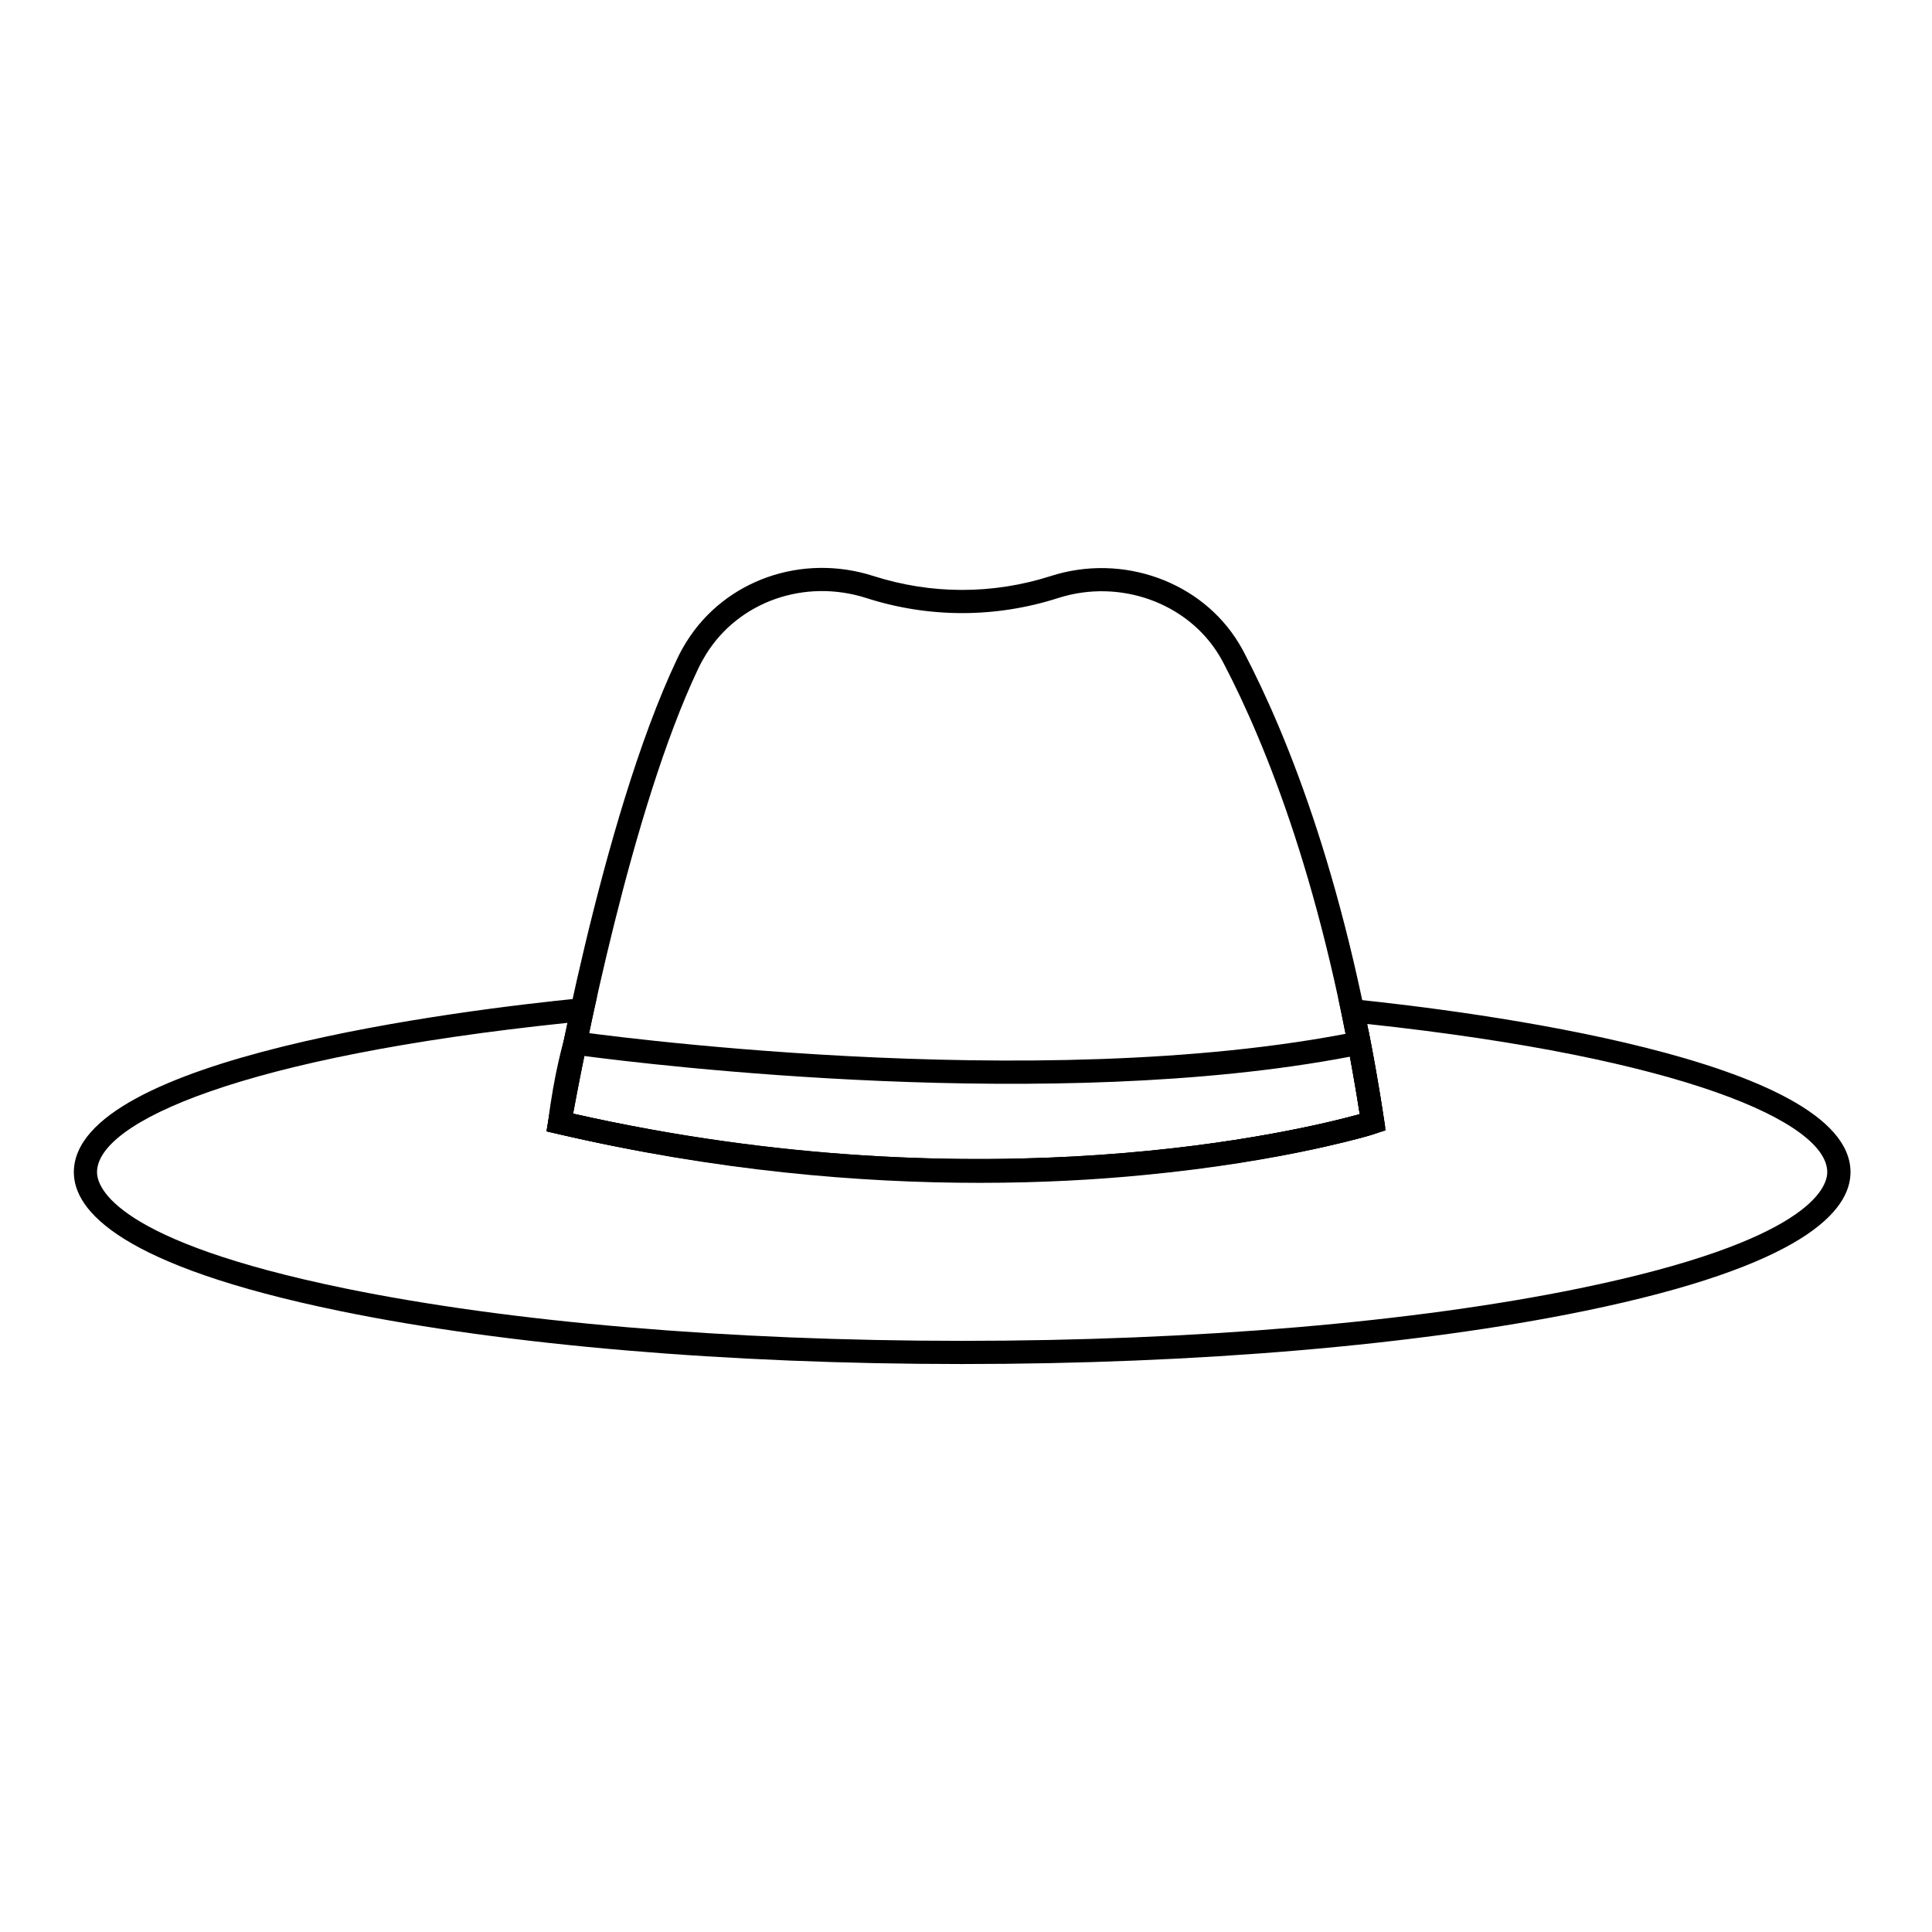
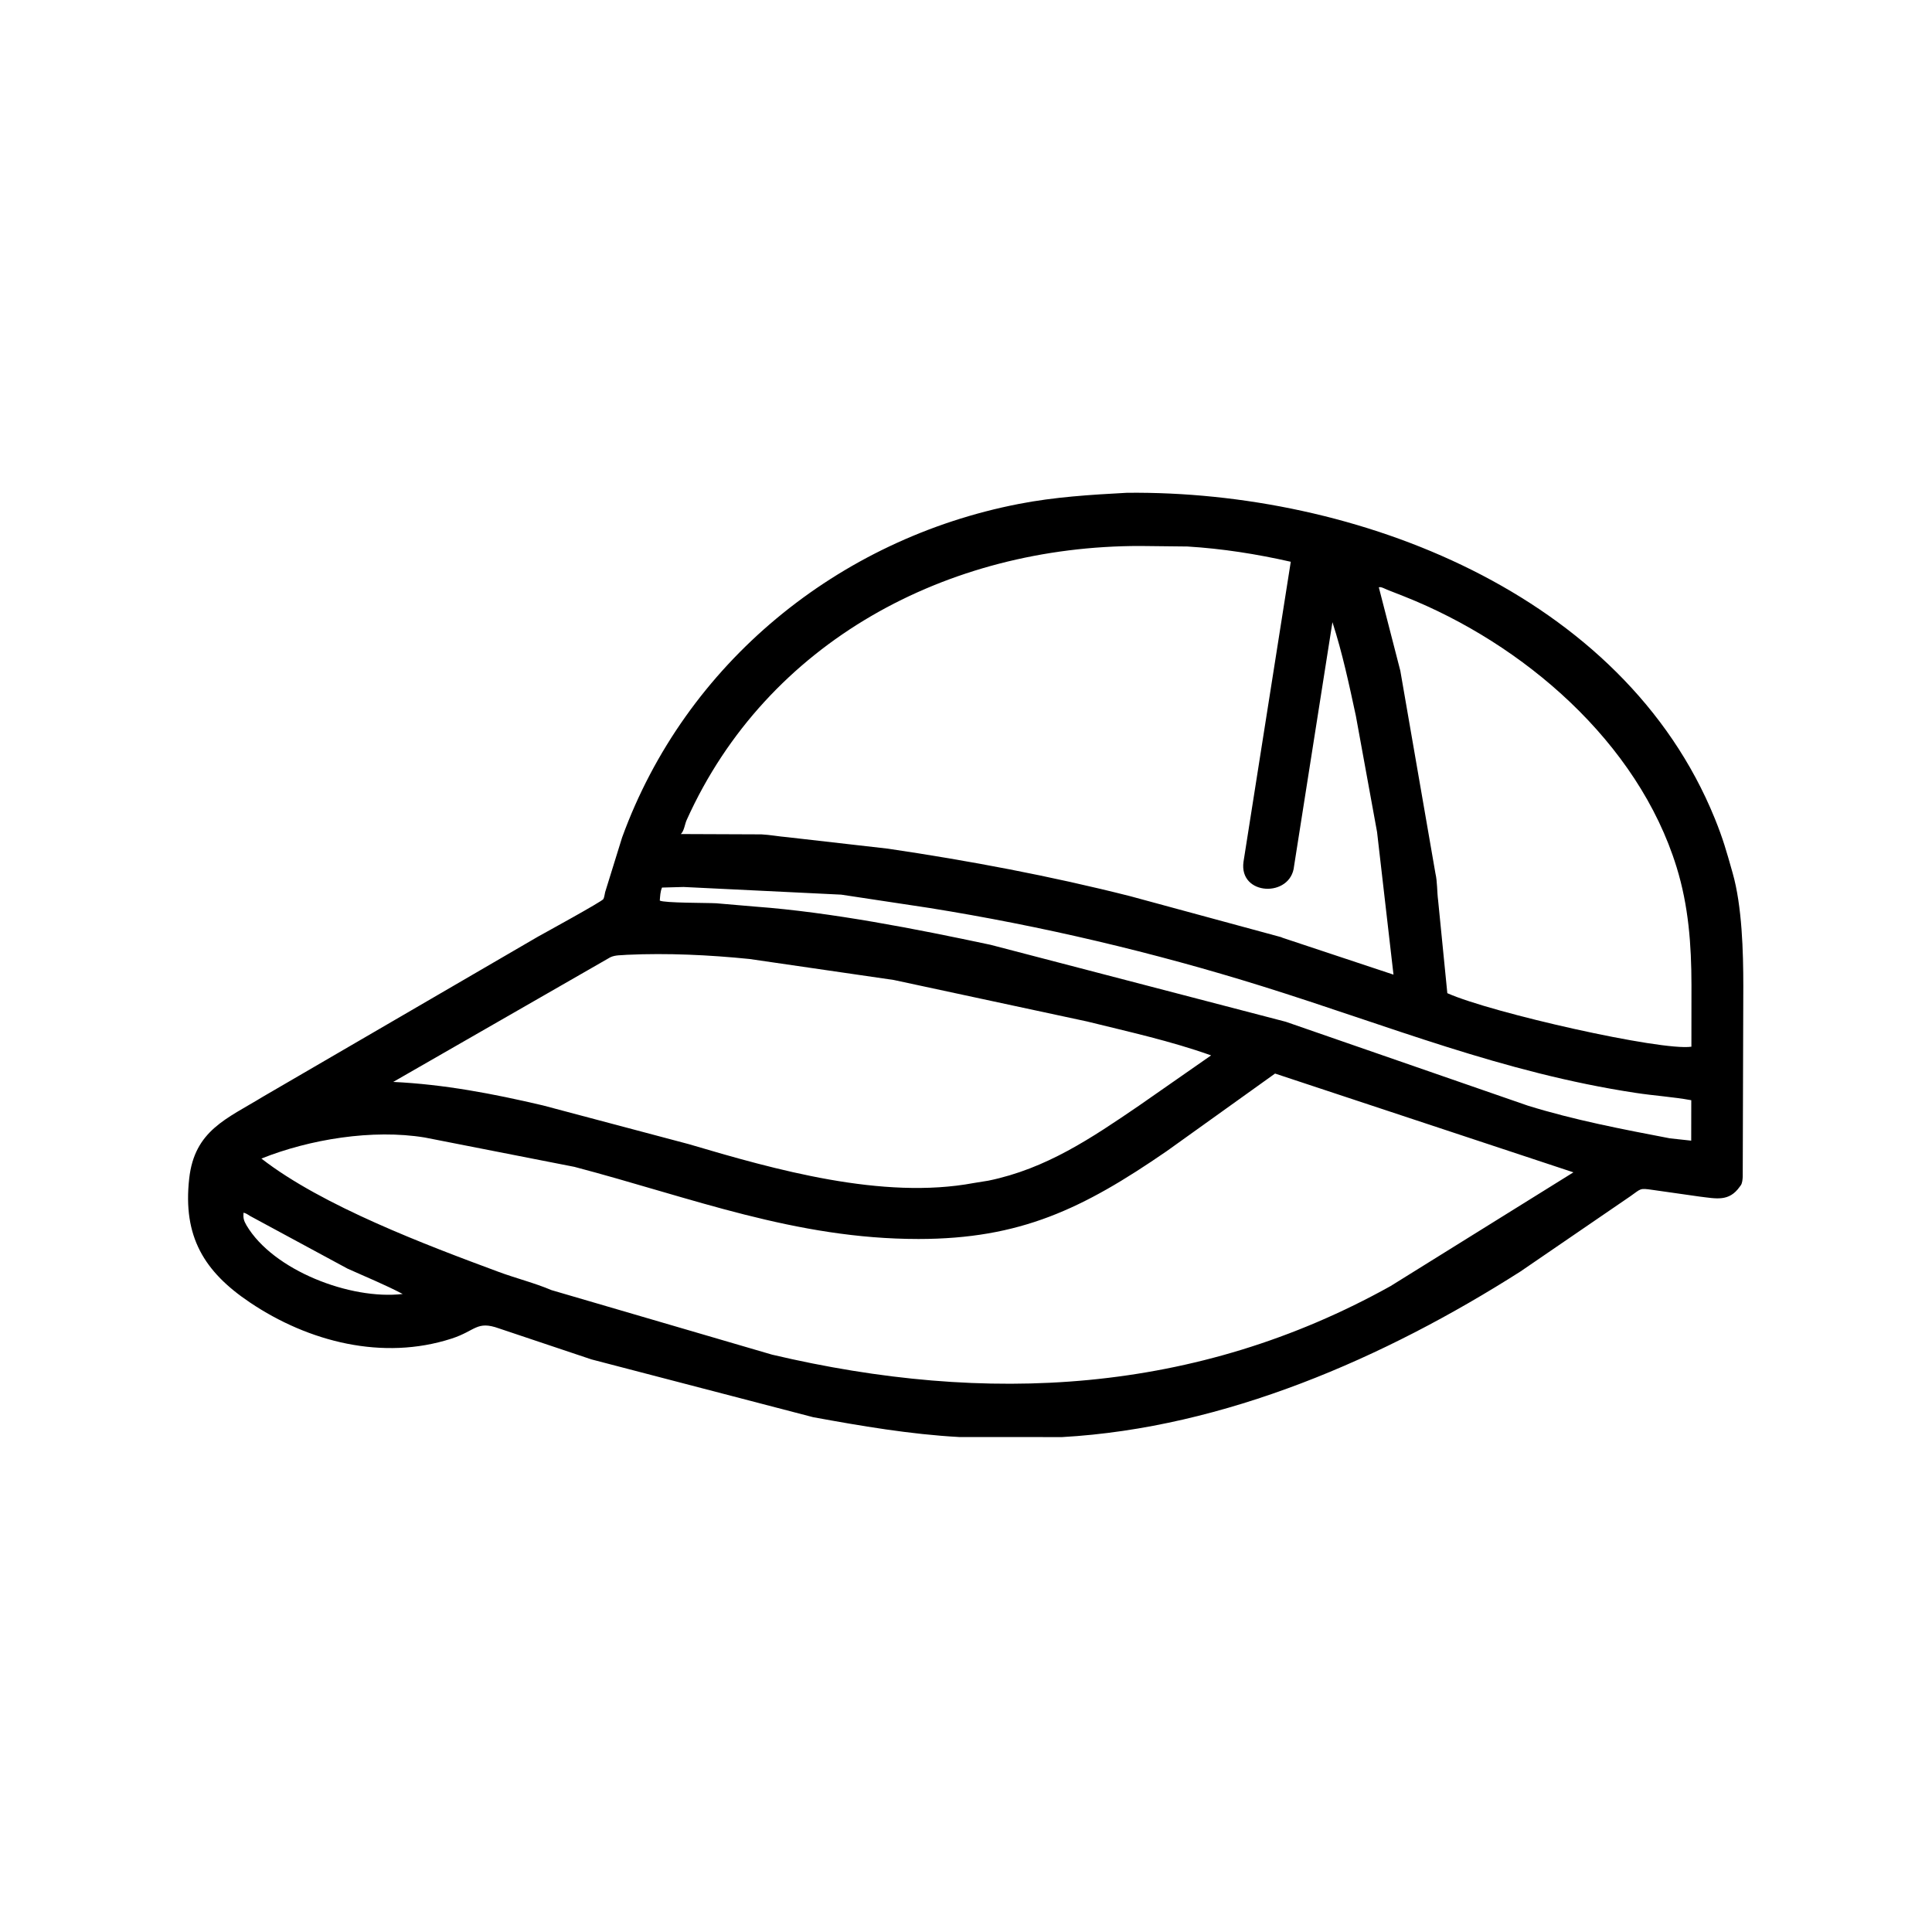
- <svg xmlns="http://www.w3.org/2000/svg" fill="#000000" width="800px" height="800px" viewBox="0 0 500 500" id="Layer_1" version="1.1" xml:space="preserve">
-   <g id="hat">
-     <g>
-       <g>
-         <g>
-           <path d="M253.47,305.91c-30.63,0-68.1-2.95-109.29-12.49l-2.76-0.64l0.48-2.79c0.55-3.16,13.6-77.89,33.36-119.51      c0.68-1.45,1.47-2.89,2.4-4.39c9.95-15.95,29.84-22.96,48.35-17.03c15,4.8,30.86,4.82,45.87,0.04l0.15-0.05      c18.5-5.91,38.94,1.44,48.61,17.47c0.48,0.79,0.91,1.56,1.32,2.34c11.48,21.98,27.08,60.84,36.24,121.19l0.26,1.72l-1.36,1.08      c-1.41,1.12-16.97,4.5-17.12,4.53c-9.45,2.01-24.82,4.79-44.33,6.61C283.81,305.09,269.59,305.91,253.47,305.91z M148.32,288.21      c107.2,24.14,188.67,4.25,203.57,0.13c-9.08-58.04-24.13-95.46-35.23-116.71c-0.35-0.67-0.72-1.33-1.13-2.01      c-8.24-13.65-25.7-19.9-41.55-14.89l-0.15,0.05c-16.24,5.19-33.4,5.19-49.63-0.01c-15.9-5.09-32.94,0.87-41.43,14.49      c-0.8,1.29-1.48,2.53-2.07,3.78C163.39,209.47,150.92,274.03,148.32,288.21z" />
-         </g>
-       </g>
-       <g>
-         <path d="M249,353.01c-60.8,0-117.99-4.87-161.04-13.72c-56.91-11.7-68.85-25.99-68.85-35.92c0-29.73,100.48-41.99,131.28-45.04     l4.11-0.41l-0.88,4.03c-2.64,12.11-4.47,21.74-5.29,26.26c107.19,24.14,188.67,4.25,203.57,0.13     c-1.39-8.85-2.98-17.63-4.75-26.14l-0.83-4.01l4.08,0.42c30.15,3.09,128.51,15.45,128.51,44.75c0,9.93-11.95,24.22-68.85,35.92     C366.99,348.13,309.8,353.01,249,353.01z M146.88,264.71c-84.07,8.74-121.77,25.62-121.77,38.65c0,3.96,4.62,17.83,64.06,30.05     c42.66,8.77,99.42,13.6,159.83,13.6s117.17-4.83,159.83-13.6c59.44-12.22,64.06-26.09,64.06-30.05     c0-12.82-36.86-29.52-119.06-38.36c1.64,8.19,3.11,16.59,4.39,25.04l0.26,1.72l-1.36,1.08c-1.41,1.12-16.97,4.5-17.12,4.53     c-9.45,2.01-24.82,4.79-44.33,6.62c-34.41,3.21-88.63,3.99-151.49-10.56l-2.76-0.64l0.48-2.79     C141.92,289.88,143.71,279.58,146.88,264.71z" />
-       </g>
-       <g>
-         <g>
-           <path d="M253.48,306.12c-30.63,0-68.12-3.01-109.31-12.71l-2.62-0.62l0.33-2.67c1.49-12.2,3.98-20.69,4.09-21.05l0.74-2.49      l2.57,0.37c1.18,0.17,118.75,16.82,201.88,0.03l2.95-0.6l0.59,2.95c0.02,0.09,1.91,9.65,3.54,20.7l0.37,2.52l-2.43,0.77      c-0.93,0.29-23.1,7.26-60.47,10.81C283.82,305.29,269.6,306.12,253.48,306.12z M148.19,288.19      c106.44,24.42,188.71,4.31,203.71,0.16c-0.95-6.21-1.94-11.69-2.53-14.88c-76.89,14.68-180.5,2.15-198.3-0.2      C150.33,276.2,149.12,281.52,148.19,288.19z" />
-         </g>
-       </g>
-     </g>
-   </g>
+ <svg xmlns="http://www.w3.org/2000/svg" width="30" height="30" viewBox="0 0 30 30" fill="none">
+   <path d="M12.626 22.006L9.185 21.109L7.75 20.628C7.4 20.502 7.389 20.664 7.011 20.786C5.944 21.131 4.791 20.837 3.88 20.224C3.17 19.747 2.837 19.202 2.938 18.3C3.021 17.551 3.523 17.372 4.087 17.027L8.354 14.544C8.456 14.487 9.349 13.998 9.369 13.961C9.383 13.936 9.39 13.882 9.397 13.852L9.66 13.004C10.644 10.299 13.013 8.37 15.82 7.825C16.375 7.717 16.935 7.682 17.498 7.652C21.047 7.614 25.203 9.207 26.627 12.709C26.756 13.027 26.808 13.216 26.899 13.537L26.904 13.555C27.051 14.069 27.07 14.782 27.07 15.31L27.061 18.274C27.058 18.315 27.055 18.369 27.032 18.404L27.014 18.428C26.848 18.664 26.648 18.611 26.395 18.581L25.657 18.476C25.456 18.447 25.484 18.458 25.318 18.574L23.609 19.744C21.503 21.085 19.017 22.173 16.493 22.315L14.893 22.314C14.138 22.273 13.368 22.142 12.626 22.006ZM17.706 8.478C14.712 8.476 11.912 9.961 10.664 12.73C10.633 12.796 10.625 12.901 10.572 12.951L11.823 12.956C11.958 12.963 12.092 12.989 12.227 13L13.787 13.178C15.051 13.365 16.31 13.602 17.55 13.916L19.875 14.547C19.897 14.552 19.89 14.551 19.916 14.562L21.638 15.134L21.383 12.92L21.054 11.117C20.949 10.629 20.844 10.136 20.69 9.661L20.094 13.45C20.046 13.943 19.235 13.913 19.309 13.382L20.043 8.723C19.514 8.603 18.981 8.519 18.439 8.486L17.706 8.478ZM21.41 9.119L21.744 10.415L22.289 13.56C22.32 13.693 22.313 13.845 22.331 13.981L22.474 15.422C23.159 15.728 25.804 16.324 26.264 16.253L26.265 15.294C26.264 14.671 26.22 14.066 26.034 13.465C25.434 11.522 23.653 9.995 21.809 9.263L21.537 9.156C21.51 9.145 21.462 9.119 21.434 9.117L21.41 9.119ZM10.615 13.773L10.28 13.782C10.252 13.845 10.251 13.916 10.245 13.984C10.312 14.023 10.987 14.018 11.122 14.026L11.73 14.078C12.899 14.164 14.242 14.428 15.382 14.671L19.966 15.866L23.723 17.168C24.44 17.391 25.193 17.535 25.93 17.676L26.261 17.712L26.262 17.084C25.979 17.032 25.683 17.014 25.397 16.97C23.333 16.657 21.572 15.93 19.595 15.313C17.909 14.787 16.169 14.377 14.426 14.098L13.063 13.892L10.615 13.773ZM9.737 14.826C9.648 14.835 9.558 14.826 9.476 14.865L6.106 16.8C6.899 16.838 7.655 16.983 8.427 17.164L10.691 17.765C12.039 18.164 13.703 18.634 15.12 18.37L15.349 18.333C16.244 18.149 16.947 17.673 17.687 17.168L18.806 16.388C18.177 16.164 17.525 16.021 16.878 15.861L13.878 15.217L11.637 14.891C11.012 14.828 10.364 14.797 9.737 14.826ZM19.799 16.67L18.118 17.874C16.811 18.774 15.841 19.238 14.263 19.239C12.351 19.239 10.745 18.6 8.92 18.119L6.595 17.663C5.785 17.53 4.807 17.691 4.059 17.99C5.006 18.727 6.627 19.336 7.738 19.748C8.009 19.849 8.298 19.92 8.564 20.033L11.989 21.035C15.321 21.82 18.57 21.653 21.593 19.97L24.432 18.204L19.799 16.67ZM3.781 18.831C3.775 18.914 3.785 18.954 3.827 19.026C4.24 19.726 5.442 20.188 6.253 20.093C5.975 19.947 5.682 19.828 5.396 19.699L3.884 18.882C3.853 18.863 3.817 18.836 3.781 18.831Z" fill="black" />
</svg>
